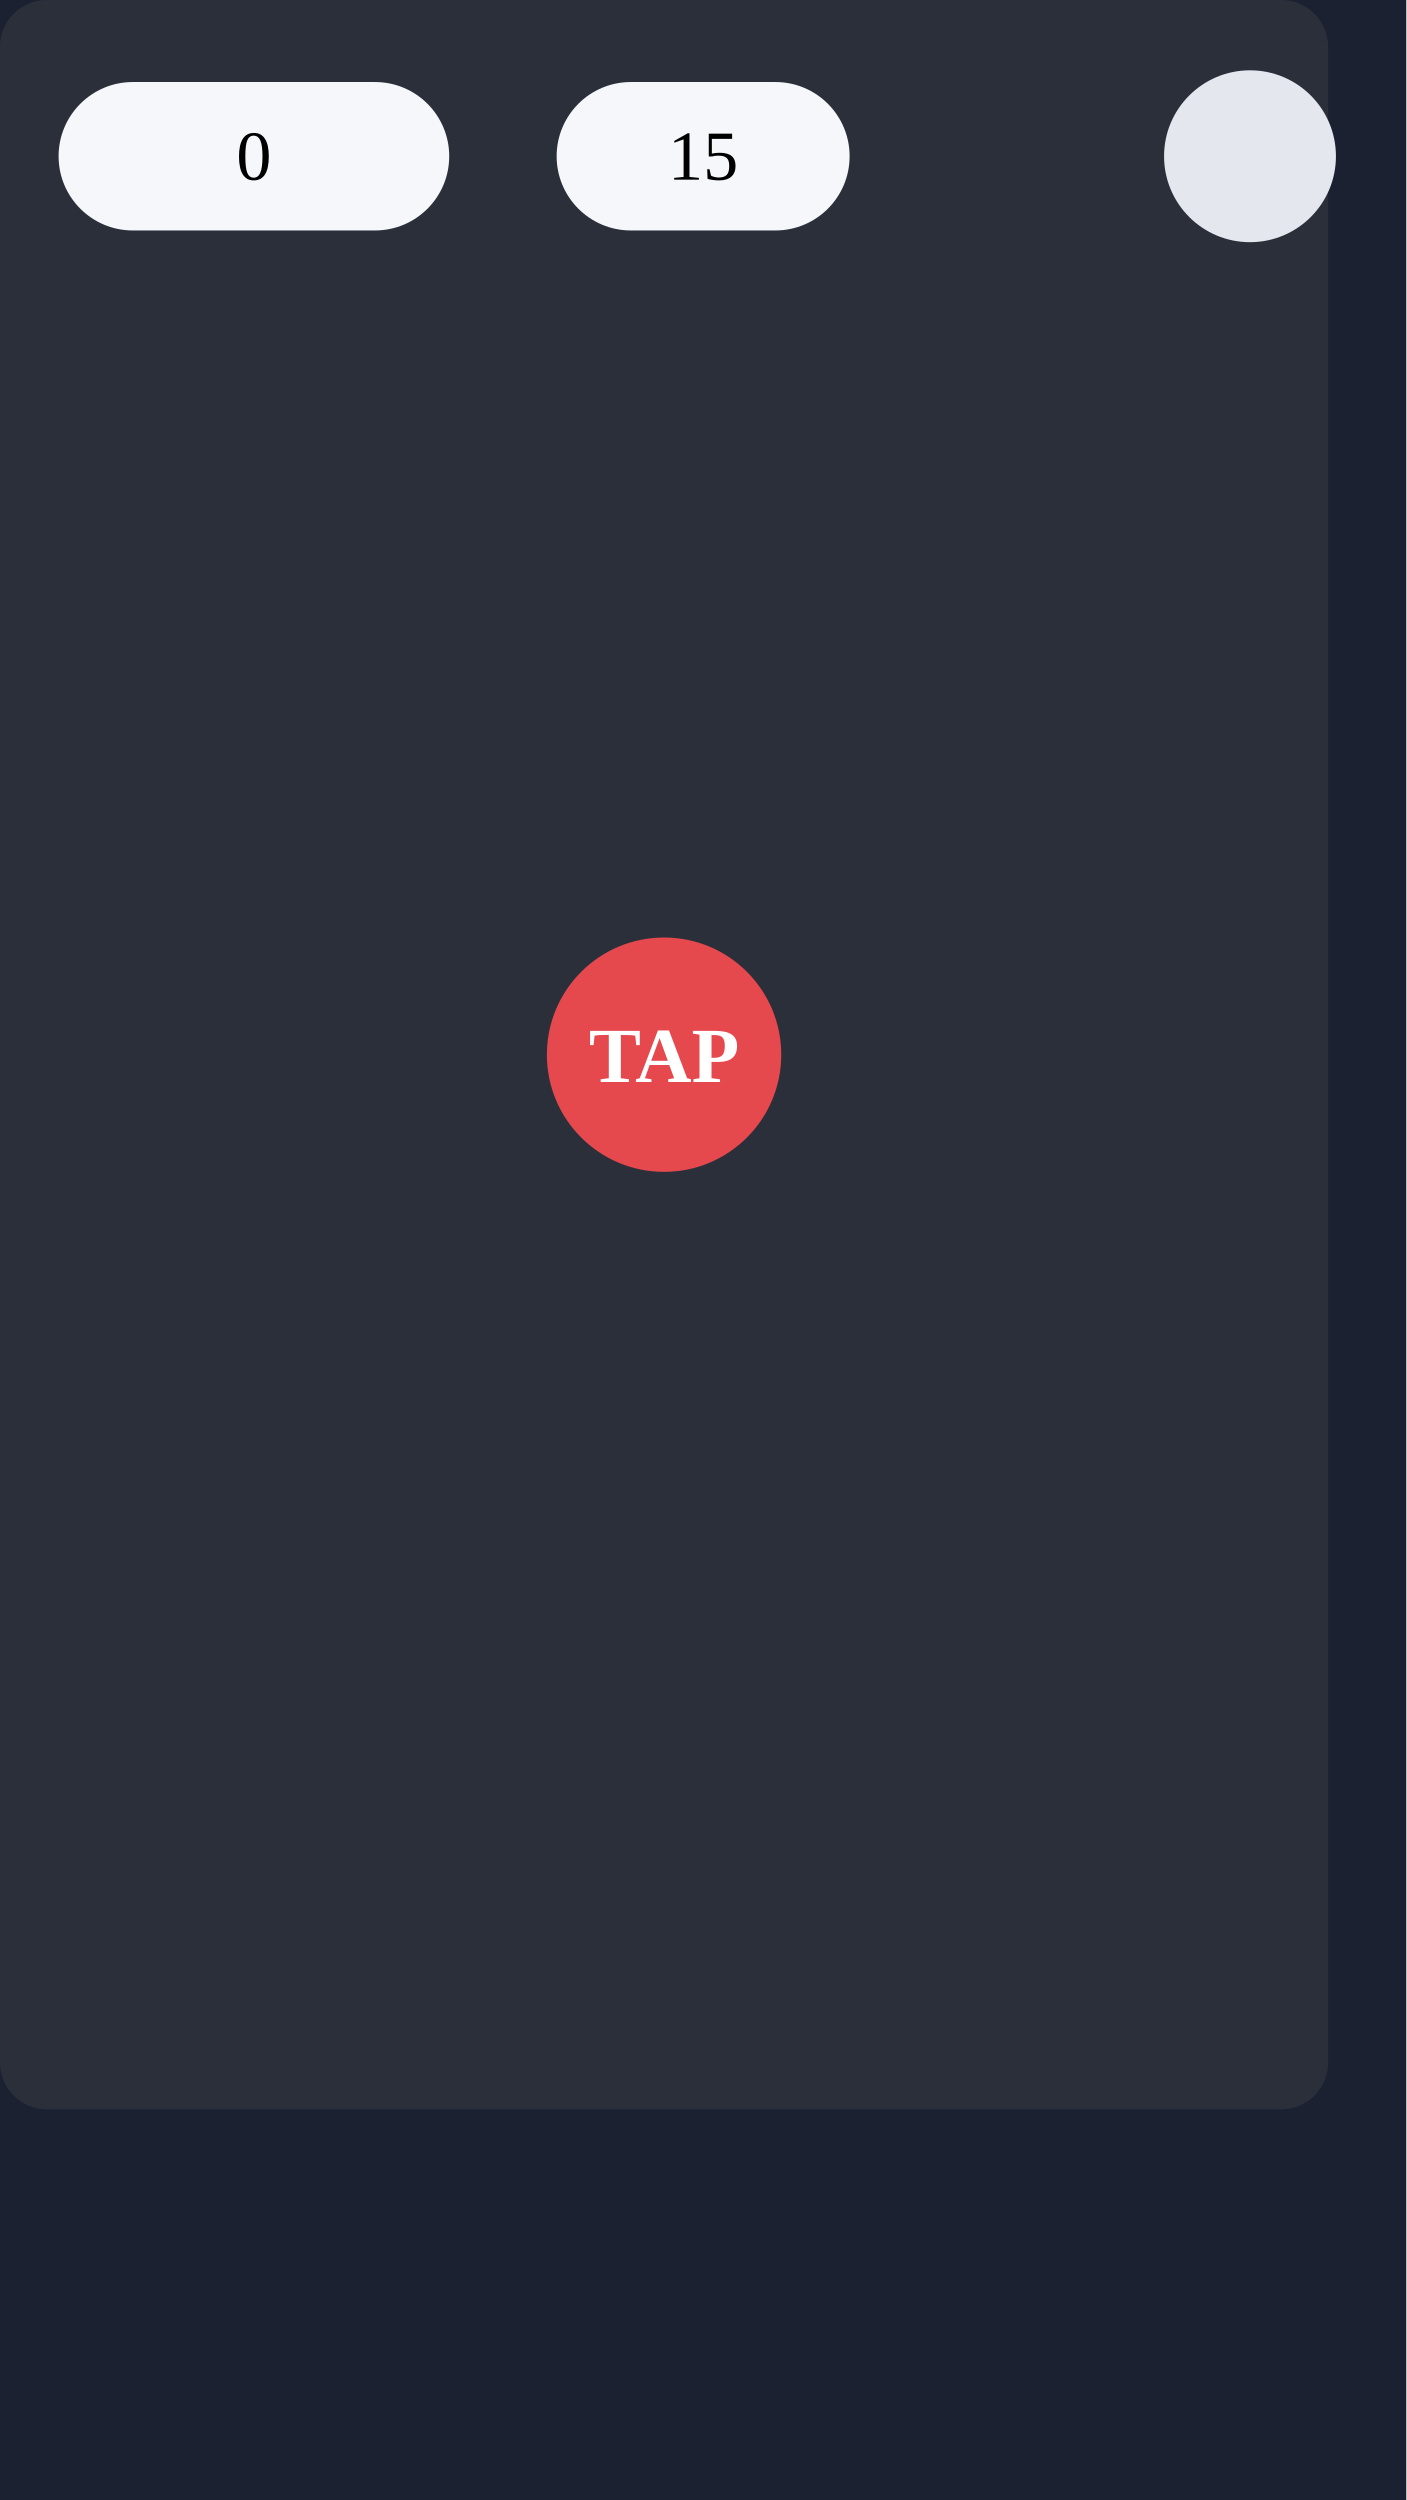
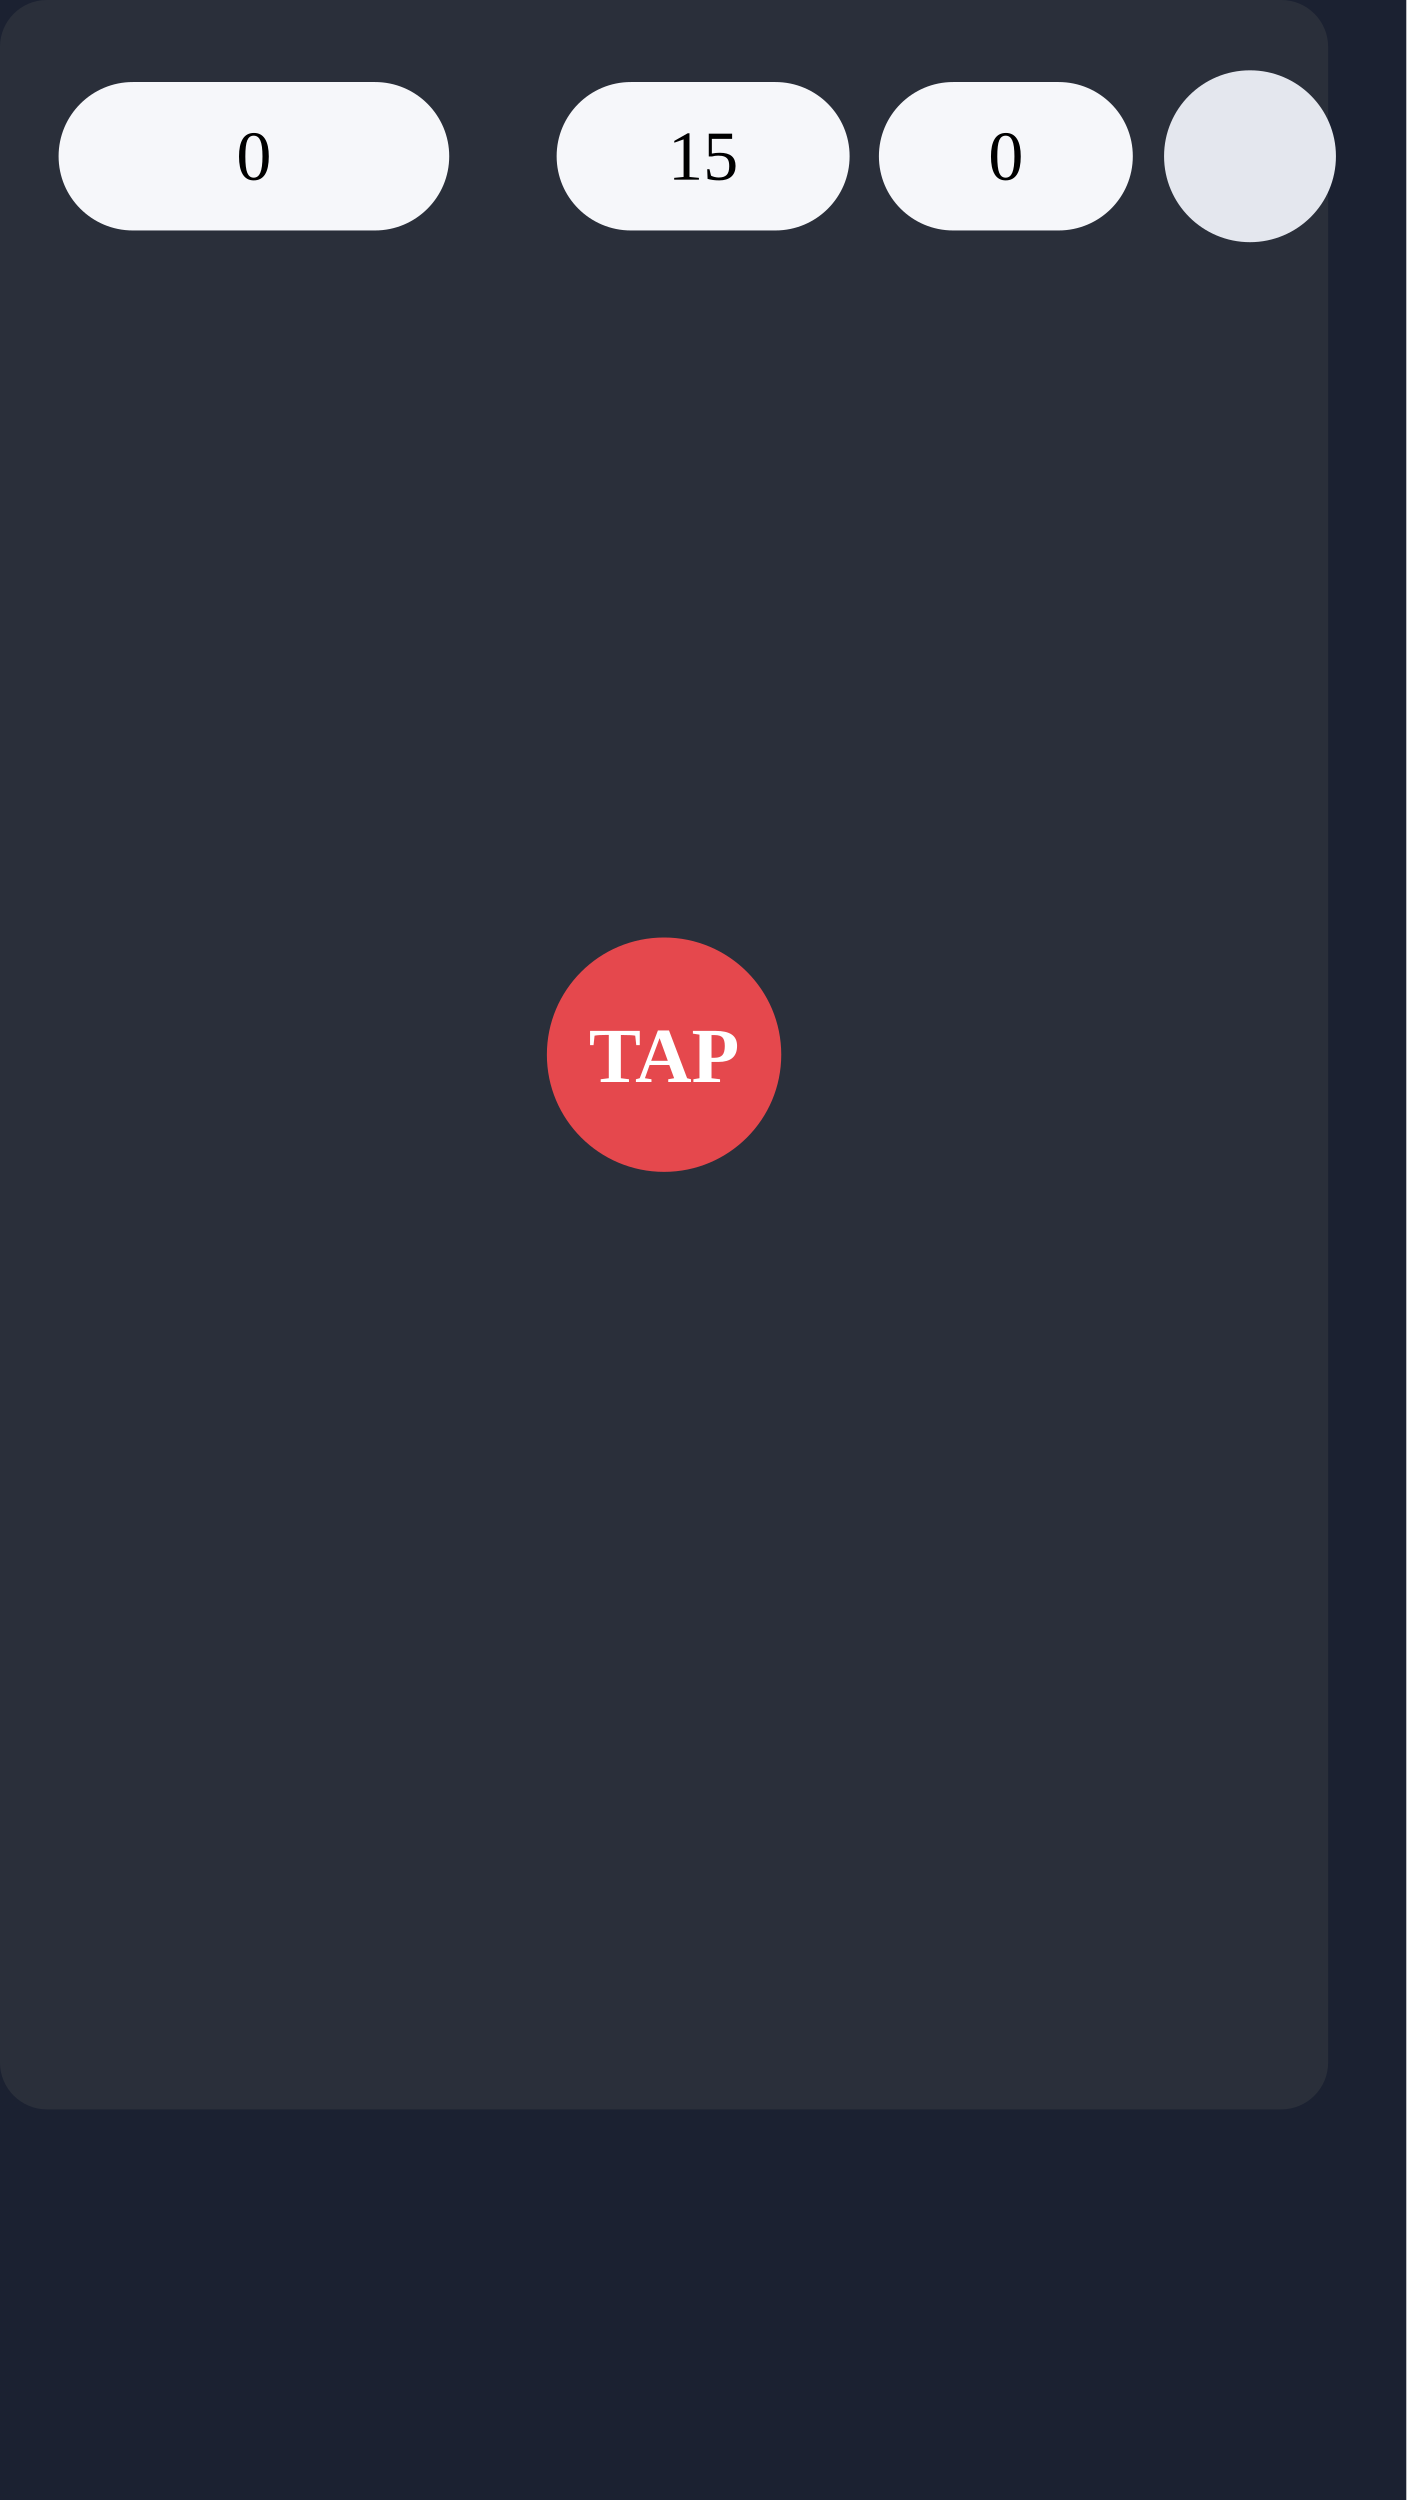
<svg xmlns="http://www.w3.org/2000/svg" viewBox="0 0 720 1280">
  <rect id="bg" x="0" y="0" width="720" height="1280" fill="#1b2131" data-fill="bg" data-stretch="xy" />
  <g id="field">
    <rect id="fieldBg" x="0" y="0" width="680" height="1080" rx="24" fill="#2a2f3a" data-fill="surface.dark" />
    <g id="board" />
    <g id="target" transform="translate(340,540)">
      <rect x="-60" y="-60" width="120" height="120" rx="60" fill="#e5484d" data-fill="danger" />
      <text x="0" y="14" text-anchor="middle" fill="#ffffff" font-size="40" font-weight="bold" data-font="heading">TAP</text>
    </g>
  </g>
  <g id="hud" data-anchor="0.5 0">
    <g id="scorePlate" transform="translate(130,80)" data-w="200" data-h="76">
      <rect x="-100" y="-38" width="200" height="76" rx="38" fill="#f6f7fa" />
      <text x="0" y="12" text-anchor="middle" font-size="36">0</text>
    </g>
    <g id="timePlate" transform="translate(360,80)" data-w="150" data-h="76" data-color="accent">
      <rect x="-75" y="-38" width="150" height="76" rx="38" fill="#f6f7fa" />
      <text x="0" y="12" text-anchor="middle" font-size="36">15</text>
    </g>
+     <g id="coinsPlate" transform="translate(515,80)" data-w="130" data-h="76" data-color="secondary">
+       <rect x="-65" y="-38" width="130" height="76" rx="38" fill="#f6f7fa" />
+       <text x="0" y="12" text-anchor="middle" font-size="36">0</text>
+     </g>
    <g id="pauseBtn" transform="translate(640,80)" data-size="88" data-icon="pause" data-fx="press" data-sound="click">
      <rect x="-44" y="-44" width="88" height="88" rx="44" fill="#e4e7ee" />
    </g>
  </g>
</svg>
